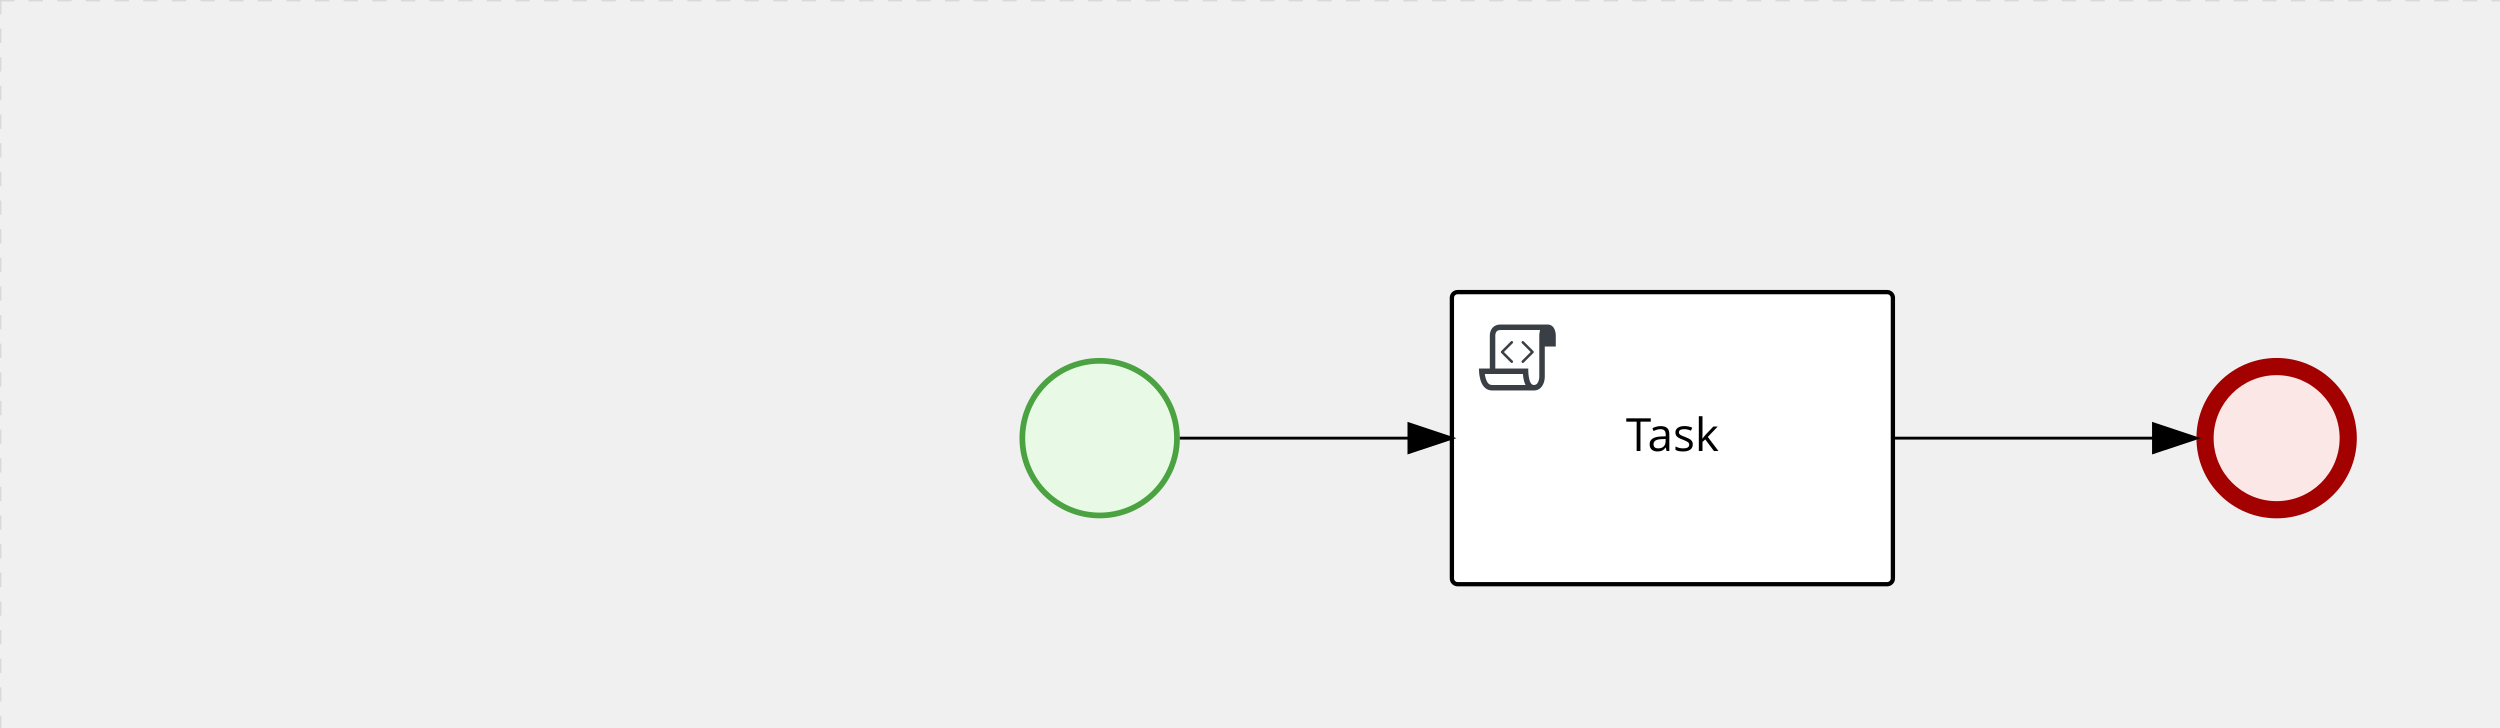
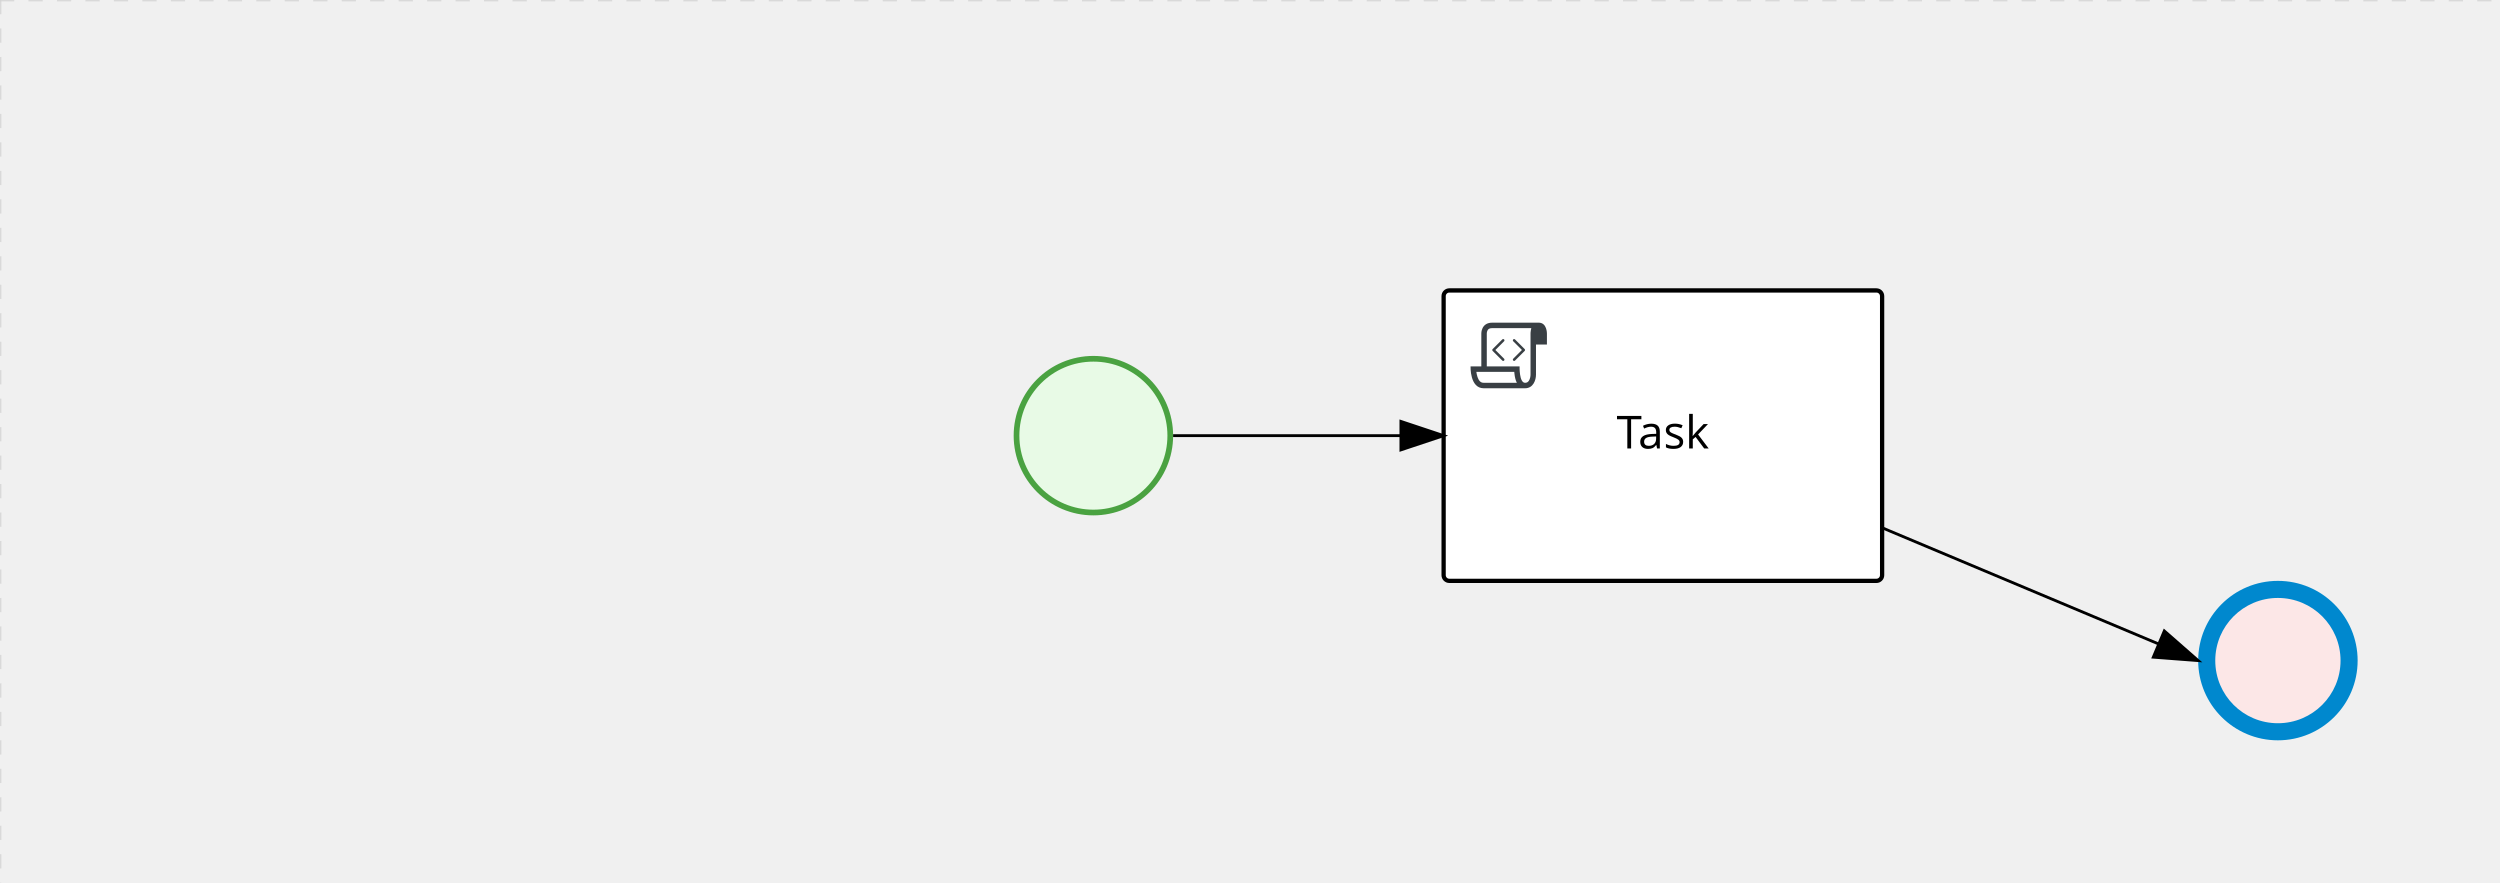
- <svg xmlns="http://www.w3.org/2000/svg" version="1.1" width="873" height="254" viewBox="0 0 873 254">
+ <svg xmlns="http://www.w3.org/2000/svg" version="1.1" width="878" height="310" viewBox="0 0 878 310">
  <defs />
  <g transform="matrix(1,0,0,1,0,0)">
    <g>
      <g>
        <g>
          <path fill="none" stroke="#d3d3d3" paint-order="fill stroke markers" d=" M 0 0 L 1200 0" stroke-miterlimit="10" stroke-opacity="0.8" stroke-dasharray="5" />
        </g>
        <g>
          <path fill="none" stroke="#d3d3d3" paint-order="fill stroke markers" d=" M 0 0 L 0 800" stroke-miterlimit="10" stroke-opacity="0.8" stroke-dasharray="5" />
        </g>
      </g>
      <g id="_668CDB01-1E46-4540-B68E-6DD319E74492" bpmn2nodeid="_668CDB01-1E46-4540-B68E-6DD319E74492" transform="matrix(1,0,0,1,507,102)">
        <g>
          <path fill="none" stroke="none" />
        </g>
        <g transform="matrix(1,0,0,1,0,0)">
          <path fill="#ffffff" stroke="none" id="_668CDB01-1E46-4540-B68E-6DD319E74492?shapeType=BACKGROUND" paint-order="stroke fill markers" d=" M 2 0 L 152 0 L 152 0 A 2 2 0 0 1 154 2 L 154 100 L 154 100 A 2 2 0 0 1 152 102 L 2 102 L 2 102 A 2 2 0 0 1 0 100 L 0 2 L 0 2 A 2 2 0 0 1 2 0 Z" />
        </g>
        <g transform="matrix(1,0,0,1,0,0)">
          <path fill="none" stroke="#000000" id="_668CDB01-1E46-4540-B68E-6DD319E74492?shapeType=BORDER&amp;renderType=STROKE" paint-order="fill stroke markers" d=" M 2 0 L 152 0 L 152 0 A 2 2 0 0 1 154 2 L 154 100 L 154 100 A 2 2 0 0 1 152 102 L 2 102 L 2 102 A 2 2 0 0 1 0 100 L 0 2 L 0 2 A 2 2 0 0 1 2 0 Z" stroke-miterlimit="10" stroke-width="1.5" stroke-dasharray="" />
        </g>
        <g>
          <g transform="matrix(0.06,0,0,0.06,9.4,9.4)">
            <g transform="matrix(1,0,0,1,0,0)">
              <path fill="#393f44" stroke="none" id="_668CDB01-1E46-4540-B68E-6DD319E74492undefined" paint-order="stroke fill markers" d=" M 0 0 M 197.3 130.2 C 194.4 127.3 189.6 127.3 186.7 130.2 L 130.2 186.7 C 127.3 189.6 127.3 194.4 130.2 197.3 L 186.7 253.8 C 188.1 255.3 190.1 256 192 256 C 193.9 256 195.9 255.3 197.3 253.7 C 200.2 250.8 200.2 246 197.3 243.1 L 146.2 192 L 197.3 140.8 C 200.2 137.9 200.2 133.1 197.3 130.2 Z" />
            </g>
            <g transform="matrix(1,0,0,1,0,0)">
              <path fill="#393f44" stroke="none" id="_668CDB01-1E46-4540-B68E-6DD319E74492undefined" paint-order="stroke fill markers" d=" M 0 0 M 261.3 130.2 C 258.4 127.3 253.6 127.3 250.7 130.2 C 247.8 133.1 247.8 137.9 250.7 140.8 L 301.8 191.9 L 250.7 243 C 247.8 245.9 247.8 250.7 250.7 253.6 C 252.1 255.3 254.1 256 256 256 C 257.9 256 259.9 255.3 261.3 253.8 L 317.8 197.3 C 320.7 194.4 320.7 189.6 317.8 186.7 L 261.3 130.2 Z" />
            </g>
            <g transform="matrix(1,0,0,1,0,0)">
              <path fill="#393f44" stroke="none" id="_668CDB01-1E46-4540-B68E-6DD319E74492undefined" paint-order="stroke fill markers" d=" M 0 0 M 400 32 C 400 32 152.8 32 128 32 C 62 32 64 96 64 96 L 64 288 L 1 288 C 1 288 -4 416 78 416 L 320 416 C 368 416 384 368 384 336 C 384 314.2 384 224.4 384 160 L 448 160 L 448 96 C 448 96 449 32 400 32 Z M 0 0 M 78 383.9 C 68.5 383.9 61.6 381.1 55.5 374.9 C 43.4 362.4 37.5 339.6 34.9 320 L 256.9 320 C 257.1 322.7 257.3 325.4 257.6 328.2 C 260 351.6 264.7 370.1 271.9 383.9 L 78 383.9 L 78 383.9 Z M 0 0 M 352 336 C 352 345.9 349.6 360.3 342.9 371 C 337.2 380.1 330.4 384 320 384 C 285 384 288 288 288 288 L 96 288 L 96 96 L 96 95.9 L 96 95.1 C 96 90.6 97.6 78.3 104.7 71.2 C 106.5 69.4 111.9 64 128 64 L 356.5 64 C 354.4 72.8 352.8 81.8 352.2 89.9 C 352.2 90.5 352.1 91.1 352.1 91.7 C 352.1 92 352.1 92.3 352.1 92.6 C 352 94.8 352 96 352 96 L 352 160 L 352 336 Z" />
            </g>
          </g>
        </g>
        <g transform="matrix(1,0,0,1,60.75,43.5)">
          <text fill="#000000" stroke="none" font-family="Open Sans" font-size="12pt" font-style="normal" font-weight="normal" text-decoration="normal" x="16.25" y="12" text-anchor="middle" dominant-baseline="alphabetic">Task</text>
        </g>
      </g>
      <g id="_9A2B1898-479A-45E1-953E-D4089E86CB75" bpmn2nodeid="_9A2B1898-479A-45E1-953E-D4089E86CB75" transform="matrix(1,0,0,1,356,125)">
        <g>
          <path fill="none" stroke="none" />
        </g>
        <g transform="matrix(0.125,0,0,0.125,0,0)">
          <g transform="matrix(1,0,0,1,0,0)">
            <path fill="#e8fae6" stroke="none" id="_9A2B1898-479A-45E1-953E-D4089E86CB75?shapeType=BACKGROUND" paint-order="stroke fill markers" d=" M 0 0 M 444 224 C 444 263.9 434.2 300.8 414.4 334.5 C 394.7 368.2 368 394.9 334.4 414.5 C 300.8 434.1 263.9 444 224 444 C 184.1 444 147.2 434.2 113.5 414.4 C 79.8 394.7 53.1 368 33.5 334.4 C 13.9 300.8 4 263.9 4 224 C 4 184.1 13.8 147.2 33.6 113.5 C 53.4 79.8 80.1 53.1 113.6 33.5 C 147.1 13.9 184.1 4 224 4 C 263.9 4 300.8 13.8 334.5 33.6 C 368.2 53.4 394.9 80.1 414.5 113.6 C 434.1 147.1 444 184.1 444 224 Z" />
          </g>
          <g>
            <g transform="matrix(1,0,0,1,0,0)">
              <g transform="matrix(1,0,0,1,0,0)">
                <path fill="#4aa241" stroke="none" id="_9A2B1898-479A-45E1-953E-D4089E86CB75?shapeType=BORDER&amp;renderType=FILL" paint-order="stroke fill markers" d=" M 0 0 M 224 0 C 100.3 0 0 100.3 0 224 C 0 347.7 100.3 448 224 448 C 347.7 448 448 347.7 448 224 C 448 100.3 347.7 0 224 0 Z M 0 0 M 224 432 C 109.1 432 16 338.9 16 224 C 16 109.1 109.1 16 224 16 C 338.9 16 432 109.1 432 224 C 432 338.9 338.9 432 224 432 Z" />
              </g>
            </g>
          </g>
        </g>
        <g transform="matrix(1,0,0,1,28,61)" />
      </g>
      <g id="_09506432-78FA-46DC-B21E-138F7CEEB9CF" bpmn2nodeid="_09506432-78FA-46DC-B21E-138F7CEEB9CF">
        <g>
          <path fill="none" stroke="#000000" paint-order="fill stroke markers" d=" M 412 153 L 492 153" stroke-miterlimit="10" stroke-dasharray="" />
        </g>
        <g transform="matrix(1,0,0,1,412,153)" />
        <g transform="matrix(6.123233995736766e-17,1,-1,6.123233995736766e-17,507,148)">
          <path fill="#000000" stroke="#000000" paint-order="fill stroke markers" d=" M 10 15 L 0 15 L 5 0 Z" stroke-miterlimit="10" stroke-dasharray="" />
        </g>
        <g transform="matrix(1,0,0,1,412,143)" />
      </g>
      <g transform="matrix(1,0,0,1,507,102)" />
      <g transform="matrix(1,0,0,1,356,125)" />
-       <g id="_92288A33-4BB8-4753-9C4E-D234B96247E8" bpmn2nodeid="_92288A33-4BB8-4753-9C4E-D234B96247E8" transform="matrix(1,0,0,1,767,125)">
+       <g id="_92288A33-4BB8-4753-9C4E-D234B96247E8" bpmn2nodeid="_92288A33-4BB8-4753-9C4E-D234B96247E8" transform="matrix(1,0,0,1,772,204)">
        <g>
          <path fill="none" stroke="none" />
        </g>
        <g transform="matrix(0.125,0,0,0.125,0,0)">
          <g transform="matrix(1,0,0,1,0,0)">
            <path fill="#fce7e7" stroke="none" id="_92288A33-4BB8-4753-9C4E-D234B96247E8?shapeType=BACKGROUND" paint-order="stroke fill markers" d=" M 0 0 M 444 224 C 444 263.9 434.2 300.8 414.4 334.5 C 394.7 368.2 368 394.9 334.4 414.5 C 300.8 434.1 263.9 444 224 444 C 184.1 444 147.2 434.2 113.5 414.4 C 79.8 394.7 53.1 368 33.5 334.4 C 13.9 300.8 4 263.9 4 224 C 4 184.1 13.8 147.2 33.6 113.5 C 53.4 79.8 80.1 53.1 113.6 33.5 C 147.1 13.9 184.1 4 224 4 C 263.9 4 300.8 13.8 334.5 33.6 C 368.2 53.4 394.9 80.1 414.5 113.6 C 434.1 147.1 444 184.1 444 224 Z" />
          </g>
          <g>
            <g transform="matrix(1,0,0,1,0,0)">
              <g transform="matrix(1,0,0,1,0,0)">
-                 <path fill="rgb(163,0,0)" stroke="none" id="_92288A33-4BB8-4753-9C4E-D234B96247E8?shapeType=BORDER&amp;renderType=FILL" paint-order="stroke fill markers" d=" M 0 0 M 224 0 C 100.3 0 0 100.3 0 224 C 0 347.7 100.3 448 224 448 C 347.7 448 448 347.7 448 224 C 448 100.3 347.7 0 224 0 Z M 0 0 M 224 400 C 126.8 400 48 321.2 48 224 C 48 126.8 126.8 48 224 48 C 321.2 48 400 126.8 400 224 C 400 321.2 321.2 400 224 400 Z" />
+                 <path fill="rgb(0,136,206)" stroke="none" id="_92288A33-4BB8-4753-9C4E-D234B96247E8?shapeType=BORDER&amp;renderType=FILL" paint-order="stroke fill markers" d=" M 0 0 M 224 0 C 100.3 0 0 100.3 0 224 C 0 347.7 100.3 448 224 448 C 347.7 448 448 347.7 448 224 C 448 100.3 347.7 0 224 0 Z M 0 0 M 224 400 C 126.8 400 48 321.2 48 224 C 48 126.8 126.8 48 224 48 C 321.2 48 400 126.8 400 224 C 400 321.2 321.2 400 224 400 Z" />
              </g>
            </g>
          </g>
        </g>
        <g transform="matrix(1,0,0,1,28,61)" />
      </g>
      <g id="_B03427B7-2CB8-41FB-9C31-913CE9849B28" bpmn2nodeid="_B03427B7-2CB8-41FB-9C31-913CE9849B28">
        <g>
-           <path fill="none" stroke="#000000" paint-order="fill stroke markers" d=" M 661 153 L 752 153" stroke-miterlimit="10" stroke-dasharray="" />
+           <path fill="none" stroke="#000000" paint-order="fill stroke markers" d=" M 661 185.356 L 758.171 226.189" stroke-miterlimit="10" stroke-dasharray="" />
        </g>
-         <g transform="matrix(1,0,0,1,661,153)" />
-         <g transform="matrix(6.123233995736766e-17,1,-1,6.123233995736766e-17,767,148)">
+         <g transform="matrix(1,0,0,1,661,185.3564)" />
+         <g transform="matrix(-0.3873992,0.9219121,-0.9219121,-0.3873992,773.937,227.3904)">
          <path fill="#000000" stroke="#000000" paint-order="fill stroke markers" d=" M 10 15 L 0 15 L 5 0 Z" stroke-miterlimit="10" stroke-dasharray="" />
        </g>
-         <g transform="matrix(1,0,0,1,661,143)" />
+         <g transform="matrix(1,0,0,1,664.874,199.4591)" />
      </g>
-       <g transform="matrix(1,0,0,1,767,125)" />
+       <g transform="matrix(1,0,0,1,772,204)" />
    </g>
  </g>
</svg>
